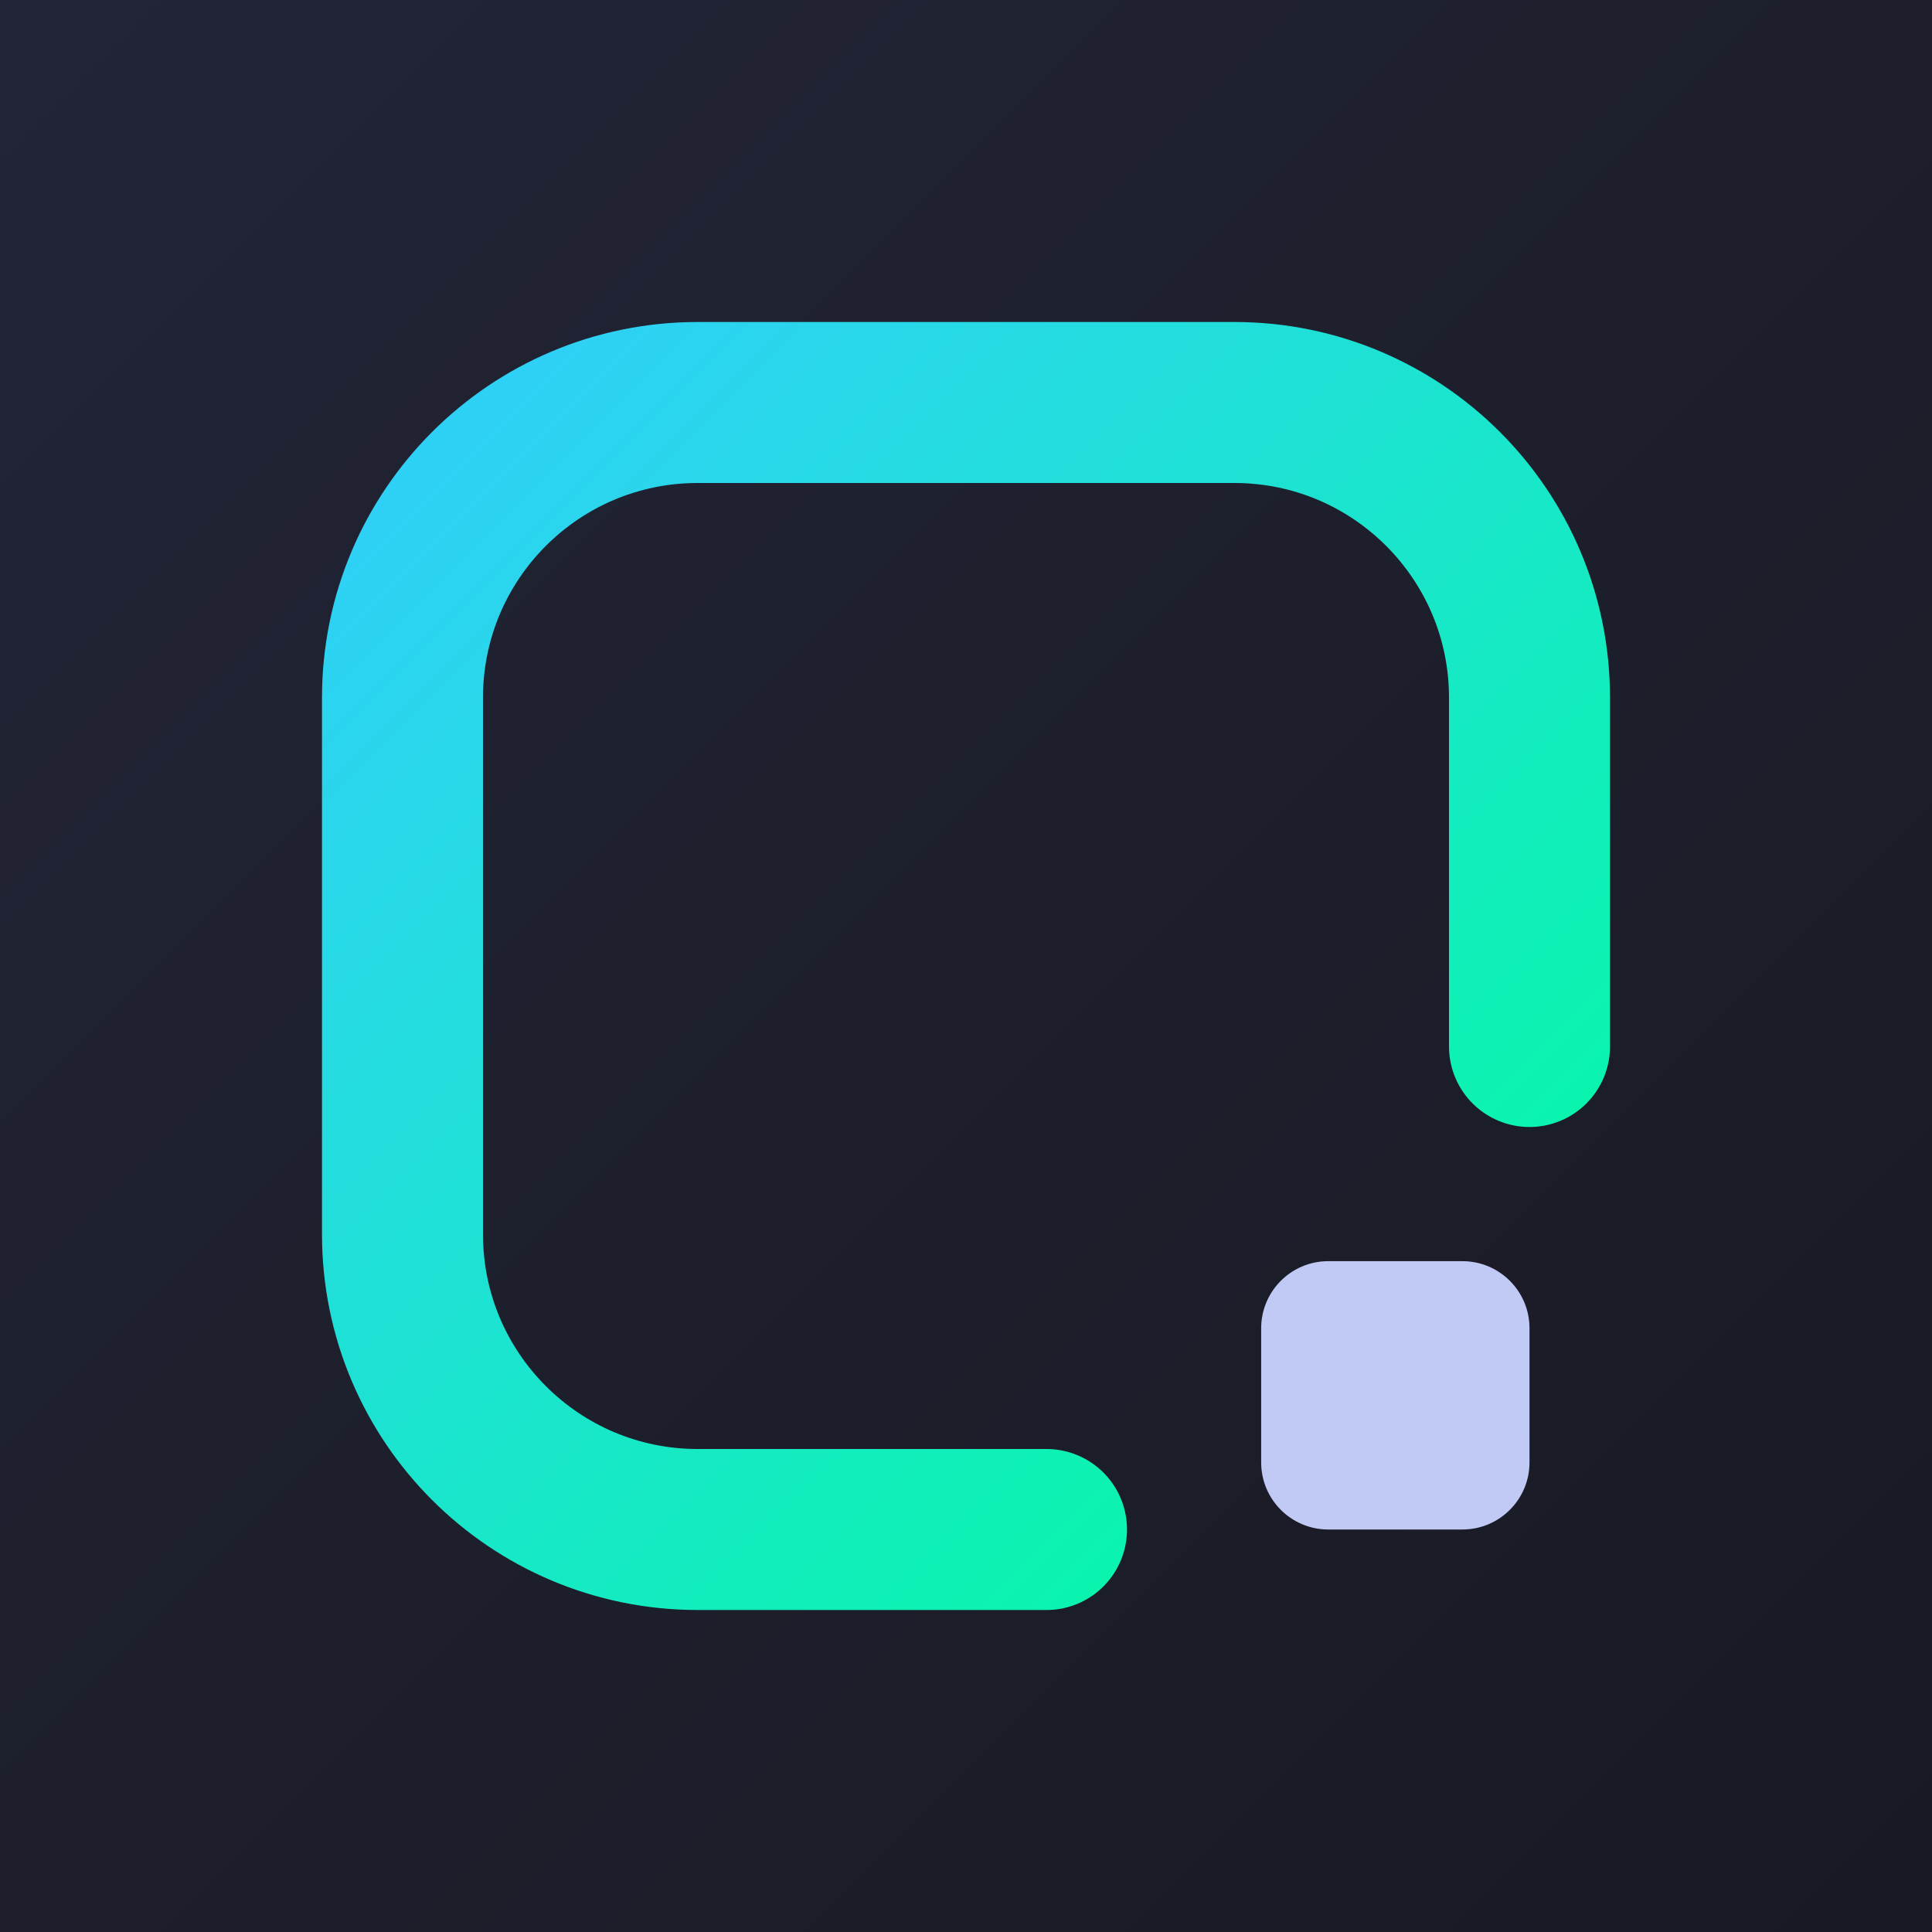
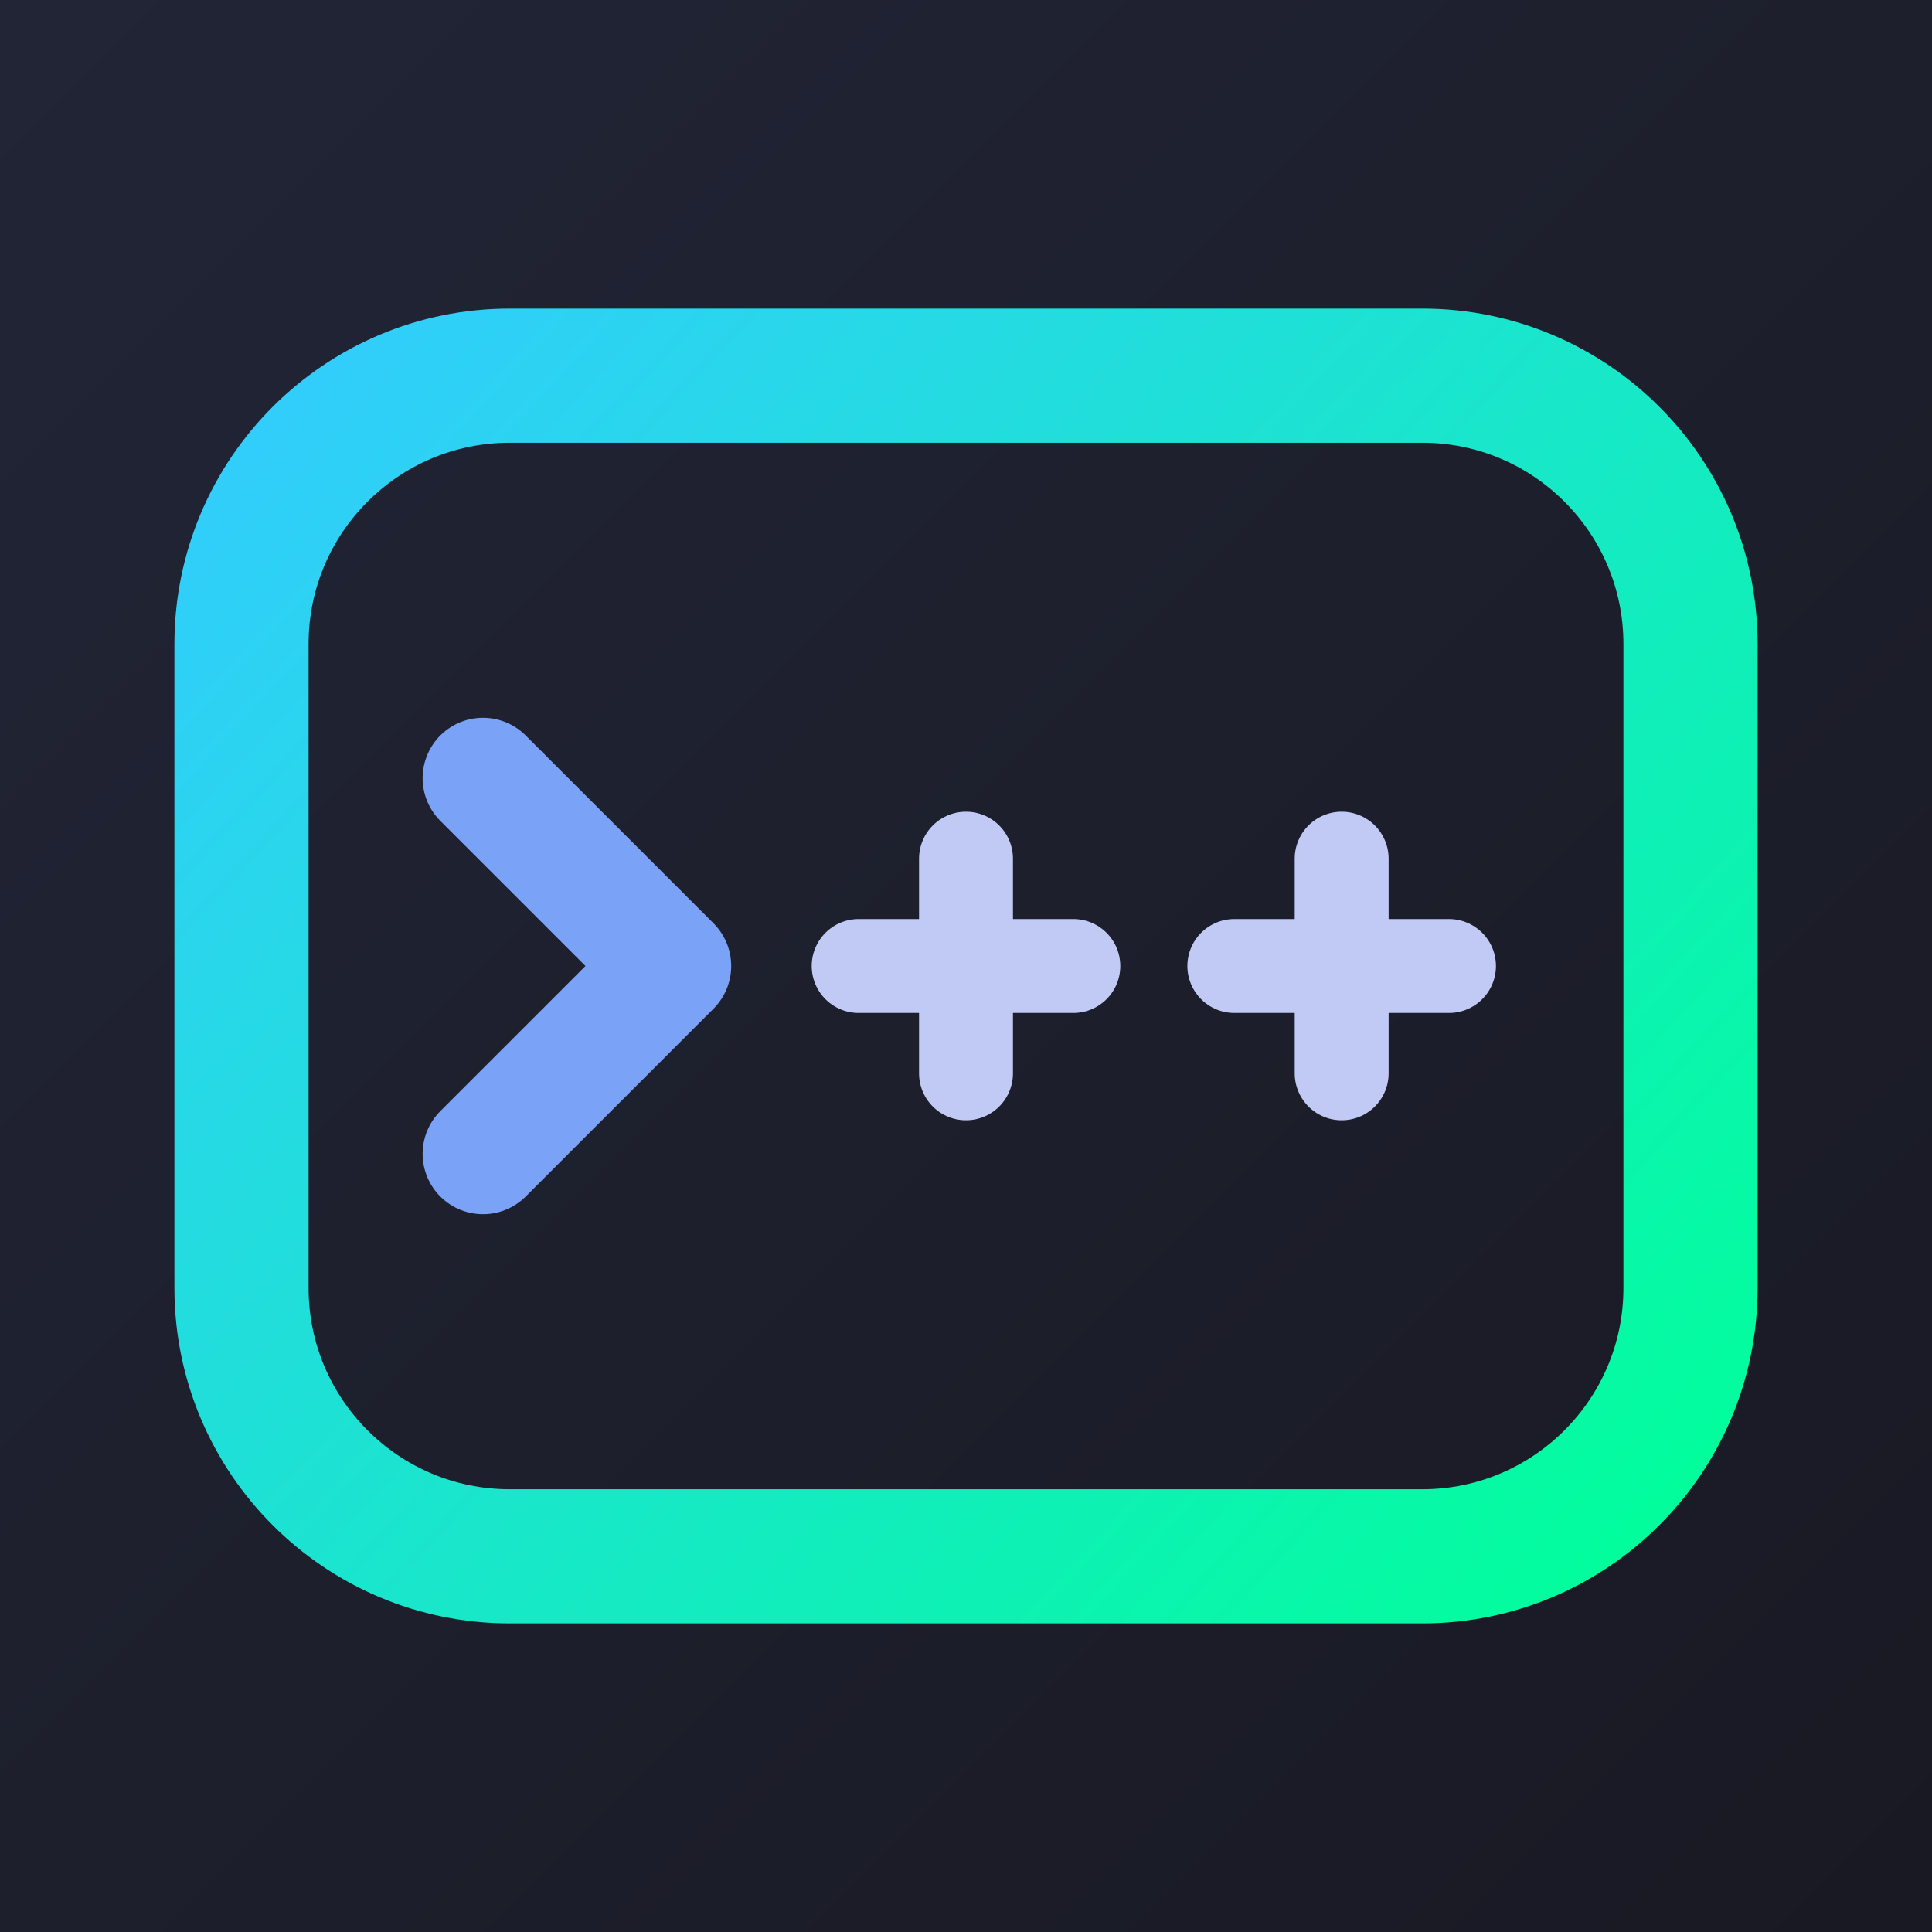
<svg xmlns="http://www.w3.org/2000/svg" viewBox="18 18 72 72">
  <defs>
    <linearGradient id="bg" gradientUnits="userSpaceOnUse" x1="0" y1="0" x2="108" y2="108">
      <stop offset="0" stop-color="#24283b" />
      <stop offset="1" stop-color="#16161e" />
    </linearGradient>
-     <linearGradient id="border" gradientUnits="userSpaceOnUse" x1="30" y1="30" x2="78" y2="78">
+     <linearGradient id="border" gradientUnits="userSpaceOnUse" x1="28" y1="30" x2="80" y2="78">
      <stop offset="0" stop-color="#33ccff" />
      <stop offset="1" stop-color="#00ff99" />
    </linearGradient>
  </defs>
  <rect width="108" height="108" fill="url(#bg)" />
-   <path d="M75,57V44a11,11 0 0 0-11-11H44a11,11 0 0 0-11,11V64a11,11 0 0 0 11,11H57" fill="none" stroke="url(#border)" stroke-width="6" stroke-linecap="round" />
-   <rect x="65" y="65" width="10" height="10" rx="2.5" fill="#c0caf5" />
+   <path d="M37,32H71a10,10 0 0 1 10,10V66a10,10 0 0 1-10,10H37a10,10 0 0 1-10-10V42a10,10 0 0 1 10-10z" fill="none" stroke="url(#border)" stroke-width="5" />
+   <path d="M36,47L43,54L36,61" fill="none" stroke="#7aa2f7" stroke-width="4.5" stroke-linecap="round" stroke-linejoin="round" />
+   <path d="M50,54H58M54,50V58M64,54H72M68,50V58" fill="none" stroke="#c0caf5" stroke-width="3.5" stroke-linecap="round" />
</svg>
